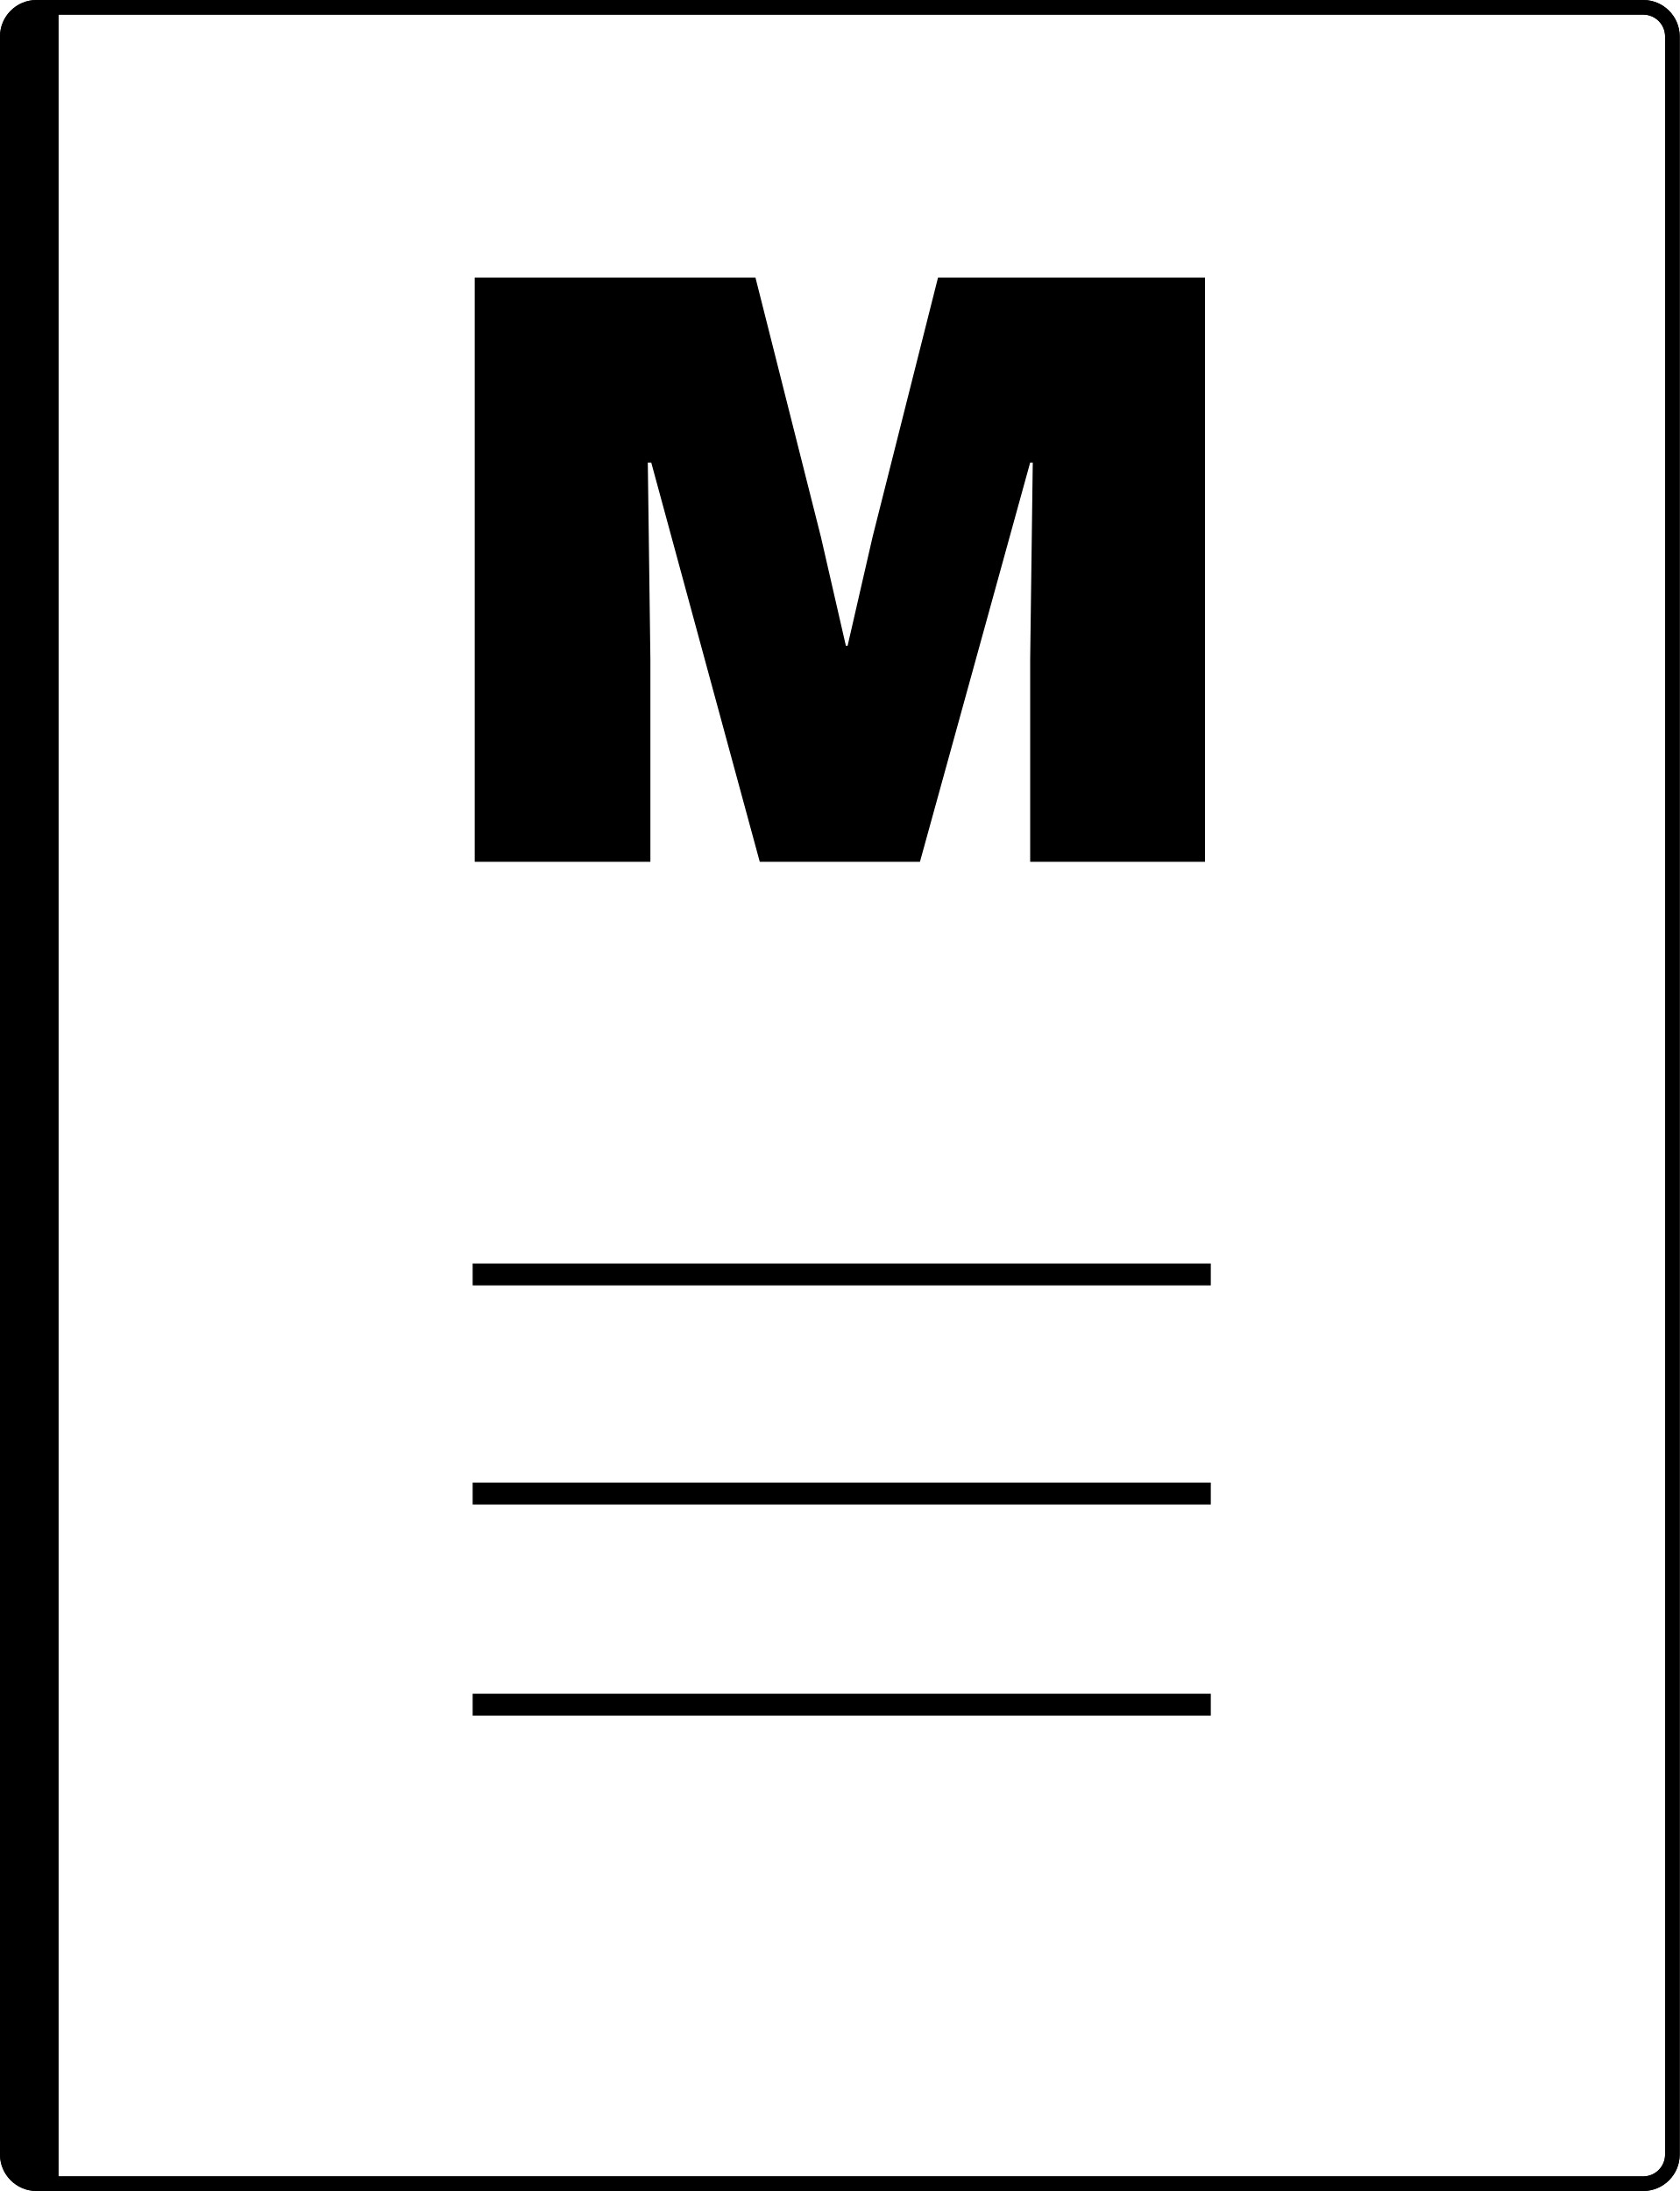
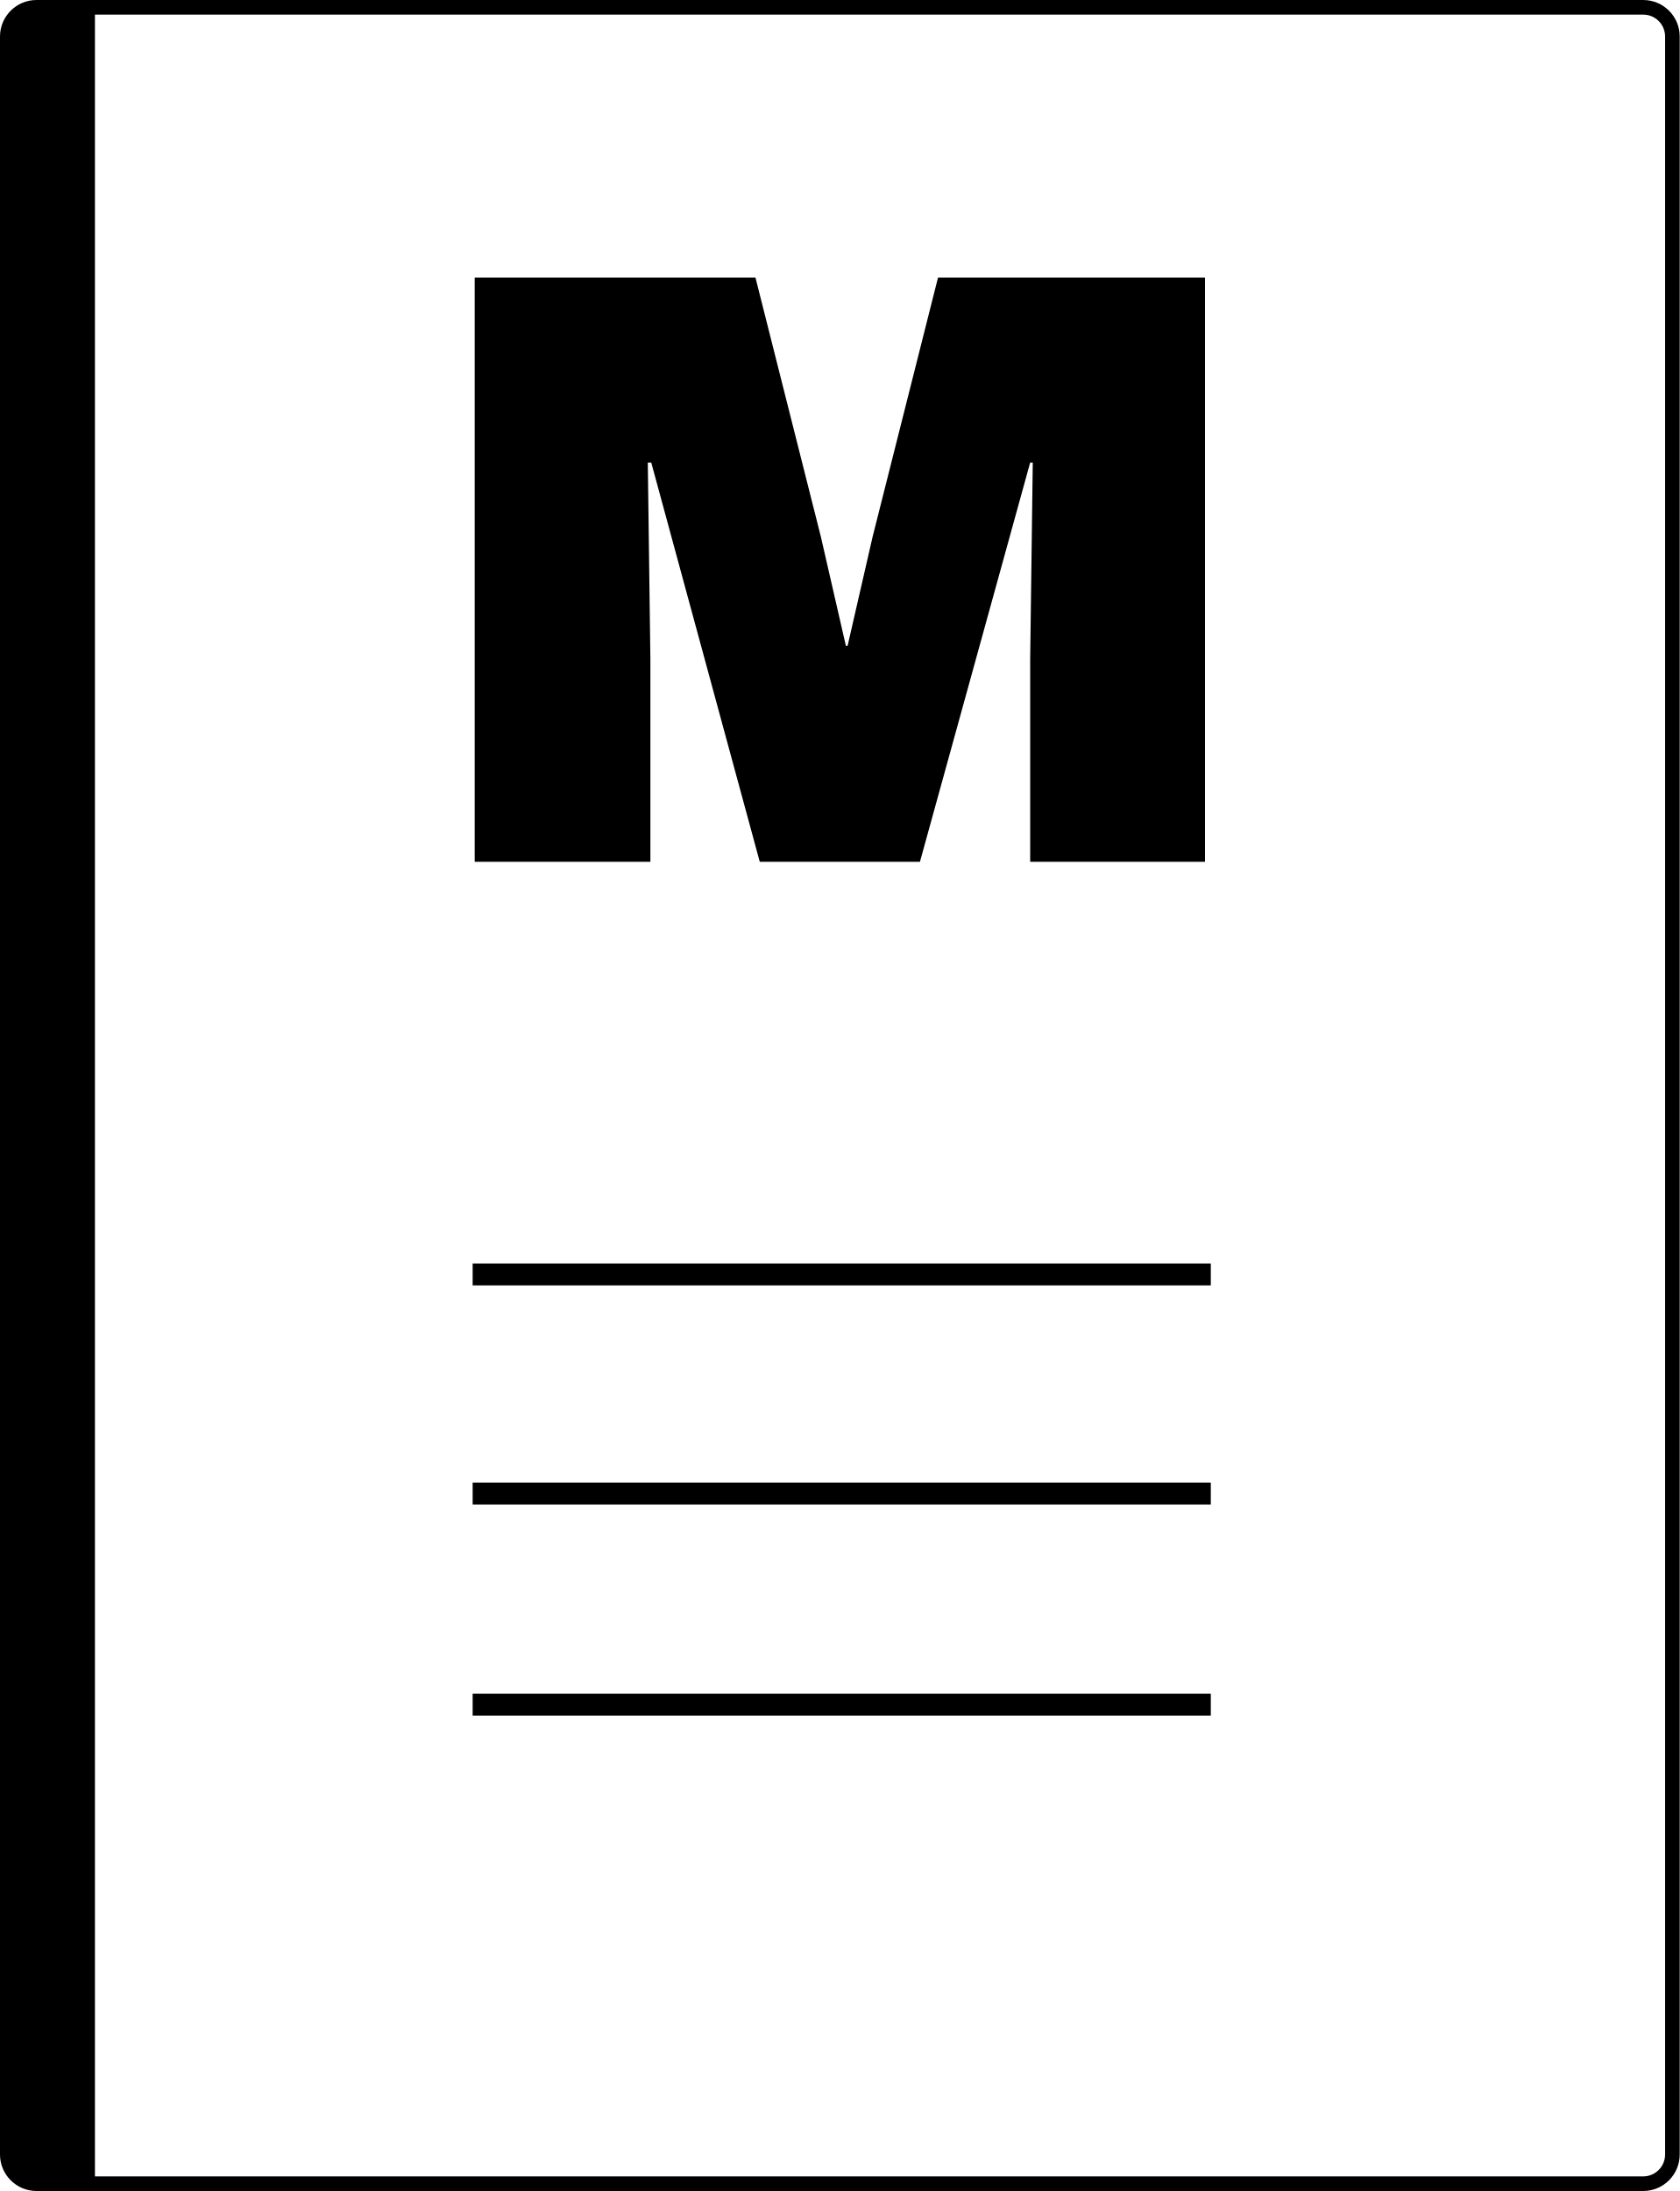
<svg xmlns="http://www.w3.org/2000/svg" width="230" height="300" viewBox="0 0 230 300" fill="none">
-   <path fill-rule="evenodd" clip-rule="evenodd" d="M8 2H225C226.657 2 228 3.343 228 5V295C228 296.657 226.657 298 225 298H8V2ZM8 0H225C227.761 0 230 2.239 230 5V295C230 297.761 227.761 300 225 300H8H5C2.239 300 0 297.761 0 295V5C0 2.239 2.239 0 5 0H8Z" fill="black" />
-   <path fill-rule="evenodd" clip-rule="evenodd" d="M5 300H225C227.761 300 230 297.761 230 295V5C230 2.239 227.761 0 225 0H5C2.239 0 0 2.239 0 5V295C0 297.761 2.239 300 5 300ZM5 3C3.895 3 3 3.895 3 5V295C3 296.105 3.895 297 5 297V3ZM8 2H225C226.657 2 228 3.343 228 5V295C228 296.657 226.657 298 225 298H8V2Z" fill="black" />
-   <path fill-rule="evenodd" clip-rule="evenodd" d="M64.72 173H165.793V176H64.72V173Z" fill="black" />
-   <path fill-rule="evenodd" clip-rule="evenodd" d="M64.72 203H165.793V206H64.72V203Z" fill="black" />
-   <path fill-rule="evenodd" clip-rule="evenodd" d="M64.72 231.913H165.793V234.913H64.72V231.913Z" fill="black" />
-   <path d="M165 38V118H141.061V90.242L141.415 63.333H141.061L125.967 118H104.033L89.174 63.333H88.703L89.057 90.242V118H65V38H103.443L112.406 73.515L115.825 88.424H116.061L119.481 73.515L128.443 38H165Z" fill="black" />
+   <path fill-rule="evenodd" clip-rule="evenodd" d="M225 2C226.657 2 228 3.343 228 5V295C228 296.657 226.657 298 225 298H13V2H225ZM13 0H225C227.761 0 230 2.239 230 5V295C230 297.761 227.761 300 225 300H13H8H6H5C2.239 300 0 297.761 0 295V5C0 2.239 2.239 0 5 0H6H8H13ZM165.793 173H64.72V176H165.793V173ZM64.72 203H165.793V206H64.72V203ZM165.793 231.913H64.72V234.913H165.793V231.913ZM165 38V118H141.061V90.242L141.415 63.333H141.061L125.967 118H104.033L89.174 63.333H88.703L89.057 90.242V118H65V38H103.443L112.406 73.515L115.825 88.424H116.061L119.481 73.515L128.443 38H165Z" fill="black" />
</svg>
